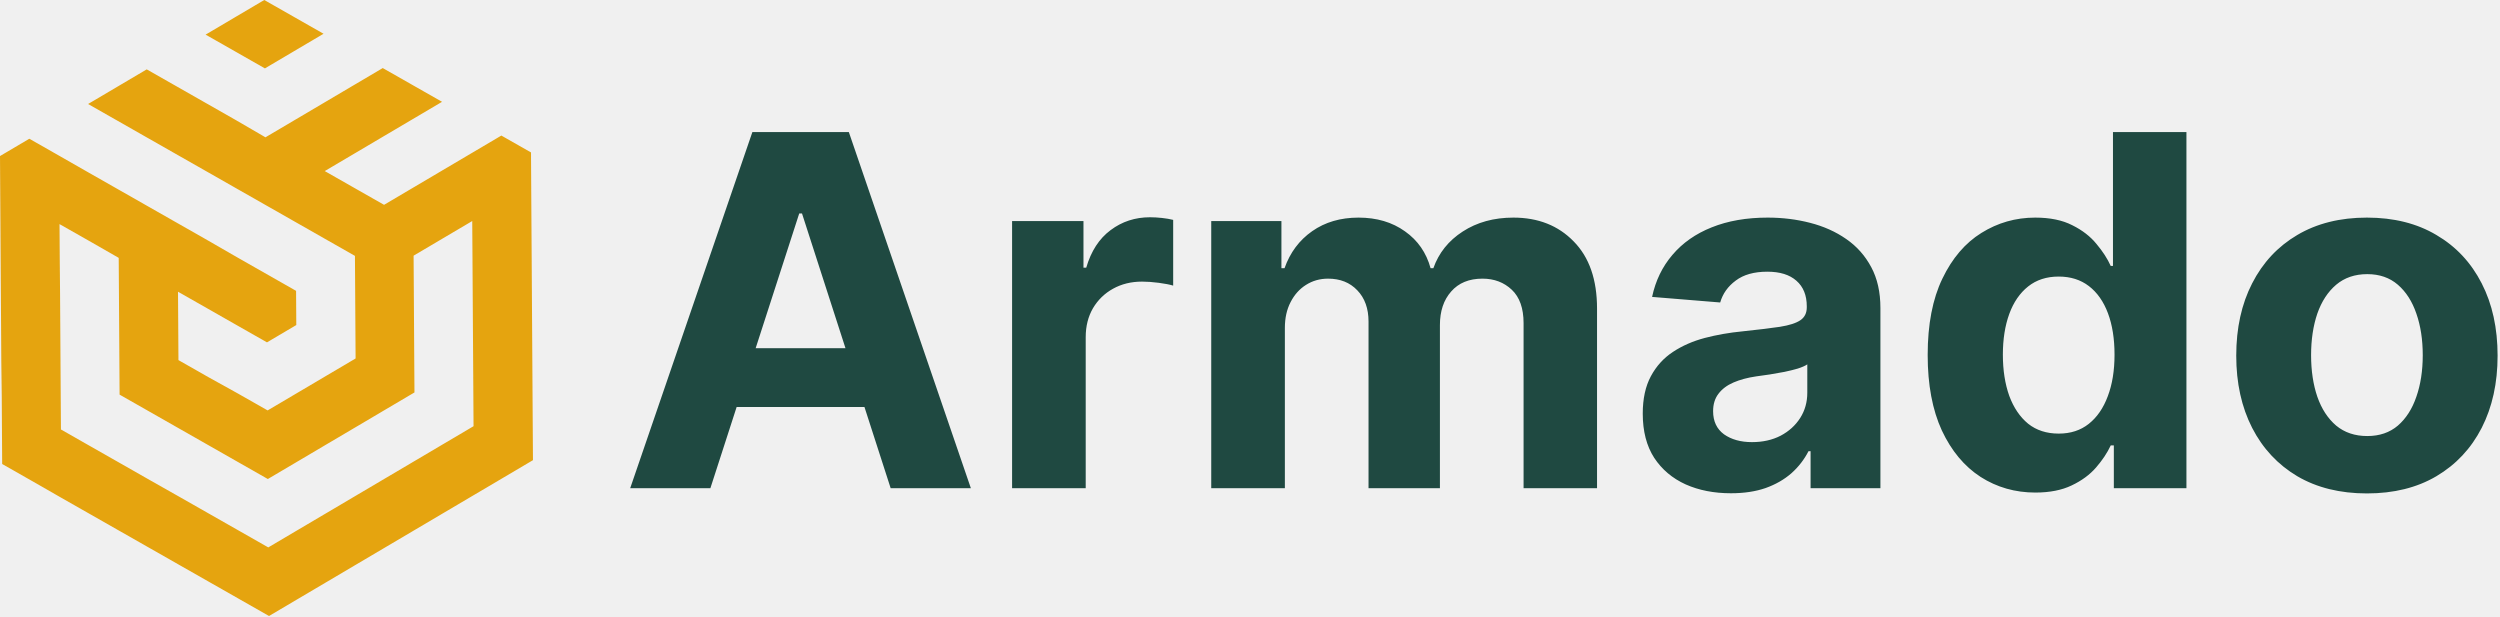
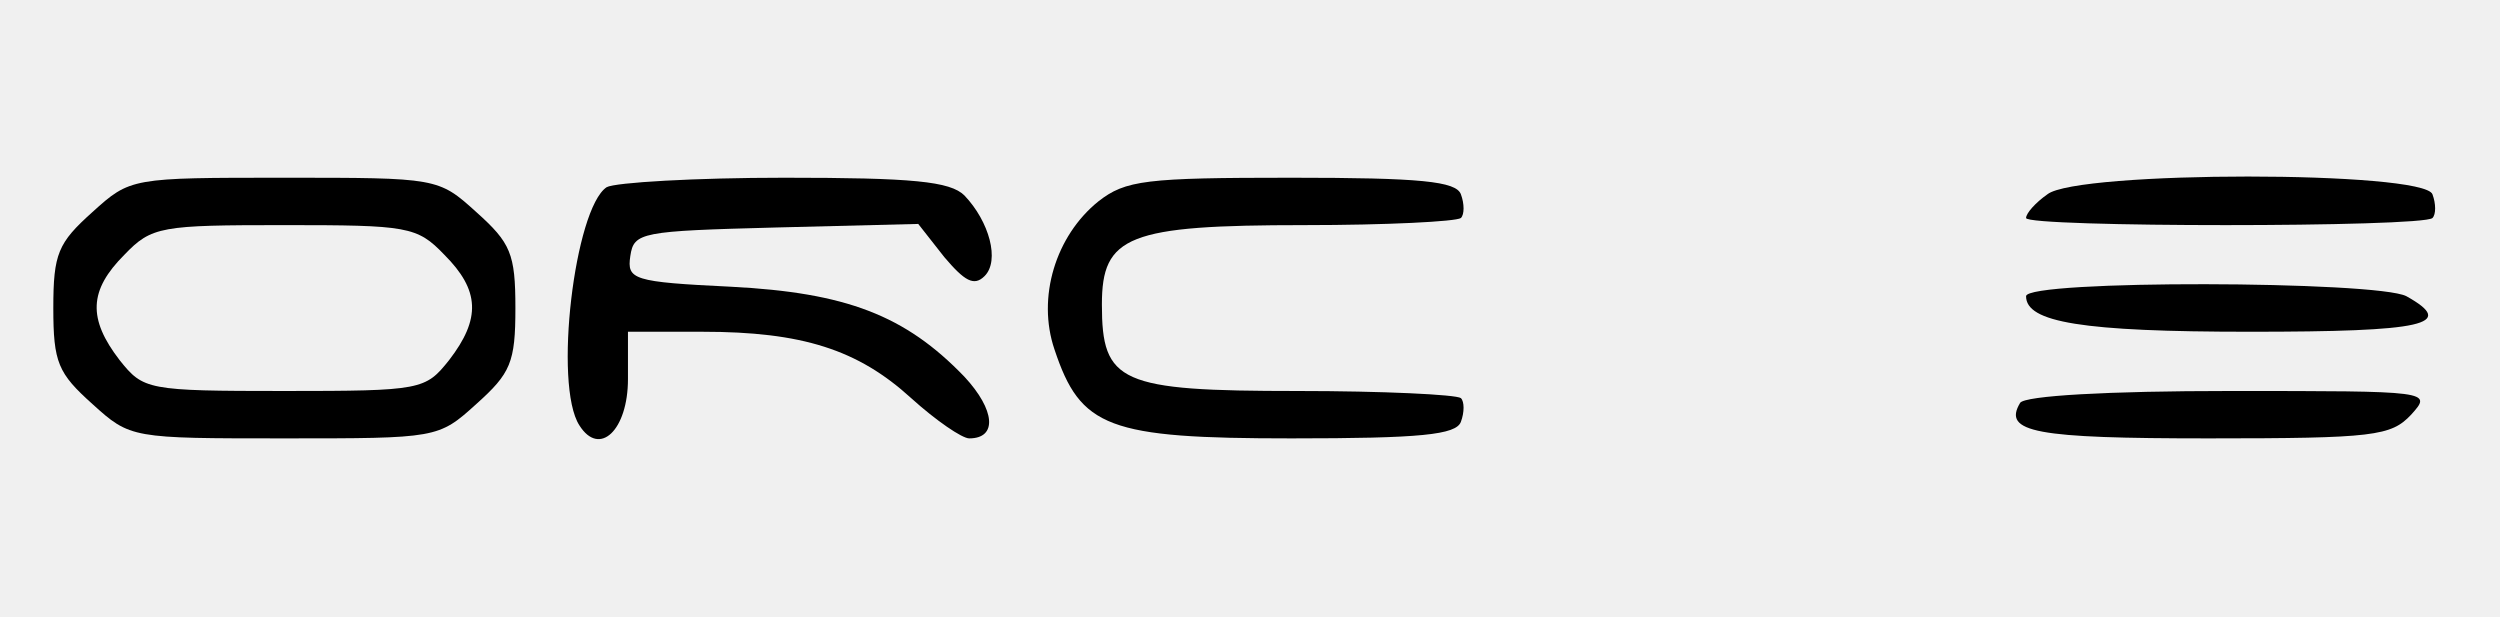
- <svg xmlns="http://www.w3.org/2000/svg" width="211" height="52" viewBox="0 0 211 52" fill="none">
-   <g clip-path="url(#clip0_62_1845)">
-     <path d="M17.353 2.923L19.855 4.347L22.358 5.772L24.833 4.31L27.308 2.849L24.805 1.424L22.303 0L19.828 1.461L17.353 2.923ZM10.019 21.764L10.038 24.65L10.056 27.535L10.074 30.421L10.093 33.307L12.595 34.731L15.098 36.156L17.6 37.58L20.103 39.005L22.605 40.429L25.081 38.968L27.555 37.506L30.031 36.045L32.506 34.583L34.981 33.122L34.962 30.236L34.944 27.35L34.926 24.465L34.907 21.579L37.382 20.117L39.857 18.656L39.876 21.542L39.894 24.428L39.912 27.313L39.931 30.199L39.949 33.085L39.967 35.971L37.492 37.432L35.017 38.894L32.542 40.355L30.067 41.816L27.592 43.278L25.117 44.739L22.642 46.201L20.14 44.776L17.637 43.352L15.134 41.927L12.65 40.522L10.148 39.097L7.645 37.673L5.143 36.248L5.124 33.362L5.106 30.477L5.088 27.591L5.069 24.705L5.042 21.801L5.023 18.915L7.517 20.33L10.019 21.764ZM5.188 42.02L7.691 43.444L10.194 44.869L12.696 46.293L15.199 47.718L17.701 49.142L20.204 50.566L22.706 51.991L25.181 50.529L27.656 49.068L30.131 47.606L32.606 46.145L35.081 44.684L37.556 43.222L40.032 41.761L42.507 40.3L44.982 38.838L44.963 35.952L44.945 33.066L44.927 30.181L44.908 27.295L44.89 24.409L44.872 21.523L44.853 18.637L44.835 15.752L44.817 12.866L42.314 11.441L39.839 12.903L37.364 14.364L34.889 15.826L32.414 17.287L29.911 15.863L27.409 14.438L29.884 12.977L32.359 11.515L34.834 10.054L37.309 8.593L34.806 7.168L32.304 5.744L29.829 7.205L27.354 8.667L24.879 10.128L22.404 11.589L19.892 10.128L17.39 8.704L14.887 7.279L12.384 5.855L9.909 7.316L7.434 8.778L9.937 10.202L12.439 11.627L14.942 13.051L17.445 14.475L19.947 15.9L22.45 17.324L24.952 18.748L27.455 20.173L29.957 21.597L29.976 24.483L29.994 27.369L30.012 30.255L27.537 31.716L25.062 33.178L22.587 34.639L20.084 33.215L17.564 31.818L15.061 30.393L15.043 27.508L15.024 24.622L17.527 26.046L20.029 27.471L22.532 28.895L25.007 27.434L24.989 24.548L22.486 23.123L19.984 21.699L17.481 20.256L14.979 18.832L12.476 17.407L9.974 15.983L7.471 14.559L4.978 13.134L2.475 11.71L0 13.171L0.018 16.057L0.037 18.943L0.055 21.828L0.073 24.714L0.092 27.6L0.11 30.486L0.147 33.39L0.165 36.276L0.183 39.162L2.686 40.586L5.188 42.02Z" fill="#E5A40F" />
+ <svg xmlns="http://www.w3.org/2000/svg" version="1.0" width="211pt" height="52pt" viewBox="0 0 211 52" preserveAspectRatio="xMidYMid meet">
+   <g transform="translate(0,52) scale(0.1,-0.1)" fill="#000000" stroke="none">
+     <path d="M78 341 c-29 -26 -33 -35 -33 -81 0 -46 4 -55 33 -81 32 -29 33 -29 162 -29 129 0 130 0 162 29 29 26 33 35 33 81 0 46 -4 55 -33 81 -32 29 -33 29 -162 29 -129 0 -130 0 -162 -29z m297 -36 c30 -30 31 -54 4 -89 -20 -25 -23 -26 -139 -26 -116 0 -119 1 -139 26 -27 35 -26 59 4 89 23 24 31 25 135 25 104 0 112 -1 135 -25z" />
+     <path d="M512 362 c-27 -18 -45 -167 -23 -201 17 -27 41 -4 41 39 l0 40 63 0 c84 0 131 -15 176 -56 21 -19 43 -34 49 -34 24 0 22 24 -4 52 -50 52 -100 71 -197 76 -83 4 -88 6 -85 26 3 20 9 21 123 24 l120 3 22 -28 c17 -20 25 -25 34 -16 13 13 4 46 -17 68 -12 12 -44 15 -152 15 -75 0 -143 -4 -150 -8z" />
+     <path d="M927 350 c-36 -29 -52 -81 -37 -125 22 -66 45 -75 200 -75 109 0 139 3 143 14 3 8 3 17 0 20 -4 3 -66 6 -138 6 -150 0 -165 7 -165 73 0 58 22 67 171 67 69 0 128 3 132 6 3 3 3 12 0 20 -4 11 -34 14 -143 14 -123 0 -140 -2 -163 -20z" />
+     <path d="M1728 356 c-10 -7 -18 -16 -18 -20 0 -8 335 -8 343 0 3 3 3 12 0 20 -7 20 -300 20 -325 0z" />
+     <path d="M1710 270 c0 -22 47 -30 189 -30 147 0 175 6 132 30 -25 13 -321 14 -321 0z" />
+     <path d="M1705 180 c-15 -25 13 -30 159 -30 140 0 154 2 171 20 18 20 17 20 -153 20 -103 0 -173 -4 -177 -10z" />
  </g>
-   <g clip-path="url(#clip1_62_1845)">
-     <path d="M59.956 41.205H53.188L63.501 11.145H71.641L81.941 41.205H75.172L67.688 18.014H67.455L59.956 41.205ZM59.533 29.389H75.522V34.35H59.533V29.389ZM85.42 41.205V18.66H91.445V22.593H91.678C92.087 21.194 92.772 20.137 93.735 19.423C94.698 18.699 95.807 18.337 97.061 18.337C97.372 18.337 97.708 18.356 98.068 18.395C98.427 18.435 98.744 18.488 99.016 18.557V24.105C98.724 24.017 98.321 23.939 97.805 23.87C97.29 23.802 96.818 23.768 96.39 23.768C95.476 23.768 94.659 23.968 93.939 24.369C93.229 24.761 92.665 25.309 92.247 26.013C91.839 26.718 91.634 27.53 91.634 28.45V41.205H85.42ZM102.229 41.205V18.66H108.152V22.637H108.414C108.881 21.316 109.659 20.274 110.748 19.511C111.838 18.748 113.141 18.366 114.658 18.366C116.195 18.366 117.503 18.753 118.582 19.526C119.662 20.289 120.381 21.326 120.741 22.637H120.975C121.432 21.346 122.258 20.313 123.455 19.54C124.661 18.758 126.085 18.366 127.729 18.366C129.82 18.366 131.517 19.036 132.82 20.377C134.133 21.708 134.79 23.596 134.79 26.043V41.205H128.59V27.276C128.59 26.023 128.259 25.084 127.598 24.457C126.936 23.831 126.11 23.518 125.118 23.518C123.99 23.518 123.109 23.88 122.477 24.604C121.845 25.319 121.529 26.263 121.529 27.437V41.205H115.504V27.144C115.504 26.038 115.188 25.157 114.556 24.502C113.933 23.846 113.112 23.518 112.09 23.518C111.4 23.518 110.778 23.694 110.223 24.047C109.679 24.389 109.246 24.873 108.925 25.5C108.604 26.116 108.443 26.84 108.443 27.672V41.205H102.229ZM146.088 41.631C144.658 41.631 143.384 41.381 142.266 40.882C141.148 40.373 140.263 39.625 139.611 38.636C138.969 37.638 138.648 36.396 138.648 34.908C138.648 33.656 138.876 32.604 139.334 31.753C139.791 30.901 140.414 30.216 141.201 29.698C141.989 29.179 142.883 28.788 143.885 28.523C144.897 28.259 145.957 28.073 147.065 27.966C148.369 27.829 149.419 27.701 150.217 27.584C151.014 27.457 151.593 27.271 151.952 27.026C152.313 26.782 152.492 26.419 152.492 25.94V25.852C152.492 24.922 152.2 24.203 151.617 23.694C151.043 23.185 150.226 22.931 149.166 22.931C148.047 22.931 147.158 23.18 146.497 23.68C145.835 24.169 145.398 24.785 145.184 25.529L139.436 25.059C139.728 23.689 140.301 22.505 141.157 21.507C142.013 20.499 143.117 19.726 144.469 19.188C145.831 18.64 147.406 18.366 149.195 18.366C150.44 18.366 151.632 18.513 152.769 18.806C153.917 19.1 154.933 19.555 155.819 20.172C156.713 20.788 157.418 21.581 157.933 22.549C158.449 23.508 158.707 24.658 158.707 25.999V41.205H152.813V38.079H152.638C152.278 38.783 151.797 39.405 151.194 39.943C150.591 40.471 149.866 40.887 149.02 41.19C148.174 41.484 147.197 41.631 146.088 41.631ZM147.868 37.315C148.782 37.315 149.589 37.134 150.289 36.772C150.989 36.401 151.539 35.901 151.938 35.275C152.336 34.649 152.536 33.94 152.536 33.147V30.754C152.341 30.882 152.074 30.999 151.734 31.107C151.403 31.204 151.029 31.297 150.61 31.386C150.192 31.464 149.774 31.537 149.356 31.606C148.938 31.665 148.559 31.718 148.218 31.767C147.488 31.875 146.851 32.046 146.307 32.281C145.762 32.516 145.339 32.834 145.037 33.235C144.736 33.626 144.586 34.116 144.586 34.703C144.586 35.554 144.892 36.205 145.504 36.655C146.127 37.095 146.915 37.315 147.868 37.315ZM171.785 41.572C170.083 41.572 168.542 41.132 167.161 40.251C165.789 39.361 164.7 38.054 163.892 36.332C163.095 34.6 162.696 32.477 162.696 29.962C162.696 27.378 163.11 25.23 163.937 23.518C164.763 21.796 165.862 20.509 167.233 19.658C168.614 18.797 170.126 18.366 171.77 18.366C173.025 18.366 174.07 18.581 174.907 19.012C175.753 19.433 176.434 19.961 176.949 20.597C177.474 21.223 177.873 21.84 178.146 22.447H178.335V11.145H184.535V41.205H178.408V37.594H178.146C177.853 38.221 177.44 38.842 176.905 39.459C176.38 40.065 175.694 40.569 174.848 40.97C174.012 41.371 172.991 41.572 171.785 41.572ZM173.754 36.596C174.756 36.596 175.602 36.322 176.292 35.774C176.993 35.217 177.528 34.439 177.898 33.44C178.277 32.442 178.466 31.273 178.466 29.932C178.466 28.592 178.281 27.427 177.912 26.439C177.542 25.451 177.007 24.688 176.307 24.149C175.607 23.611 174.756 23.342 173.754 23.342C172.733 23.342 171.872 23.621 171.172 24.179C170.472 24.736 169.942 25.509 169.582 26.498C169.223 27.486 169.042 28.631 169.042 29.932C169.042 31.244 169.223 32.403 169.582 33.411C169.952 34.409 170.482 35.192 171.172 35.76C171.872 36.317 172.733 36.596 173.754 36.596ZM199.769 41.645C197.502 41.645 195.543 41.161 193.889 40.192C192.246 39.214 190.977 37.854 190.082 36.112C189.187 34.36 188.739 32.33 188.739 30.02C188.739 27.692 189.187 25.656 190.082 23.915C190.977 22.163 192.246 20.803 193.889 19.834C195.543 18.855 197.502 18.366 199.769 18.366C202.034 18.366 203.989 18.855 205.633 19.834C207.286 20.803 208.56 22.163 209.455 23.915C210.35 25.656 210.797 27.692 210.797 30.02C210.797 32.33 210.35 34.36 209.455 36.112C208.56 37.854 207.286 39.214 205.633 40.192C203.989 41.161 202.034 41.645 199.769 41.645ZM199.798 36.802C200.829 36.802 201.689 36.508 202.38 35.921C203.07 35.324 203.591 34.512 203.941 33.484C204.3 32.457 204.48 31.288 204.48 29.977C204.48 28.665 204.3 27.496 203.941 26.468C203.591 25.441 203.07 24.629 202.38 24.032C201.689 23.435 200.829 23.137 199.798 23.137C198.757 23.137 197.881 23.435 197.172 24.032C196.471 24.629 195.941 25.441 195.582 26.468C195.232 27.496 195.056 28.665 195.056 29.977C195.056 31.288 195.232 32.457 195.582 33.484C195.941 34.512 196.471 35.324 197.172 35.921C197.881 36.508 198.757 36.802 199.798 36.802Z" fill="#1F4941" />
-   </g>
-   <defs>
-     <clipPath id="clip0_62_1845">
-       <rect width="45" height="52" fill="white" />
-     </clipPath>
-     <clipPath id="clip1_62_1845">
-       <rect width="158" height="31" fill="white" transform="translate(53 11)" />
-     </clipPath>
-   </defs>
</svg>
